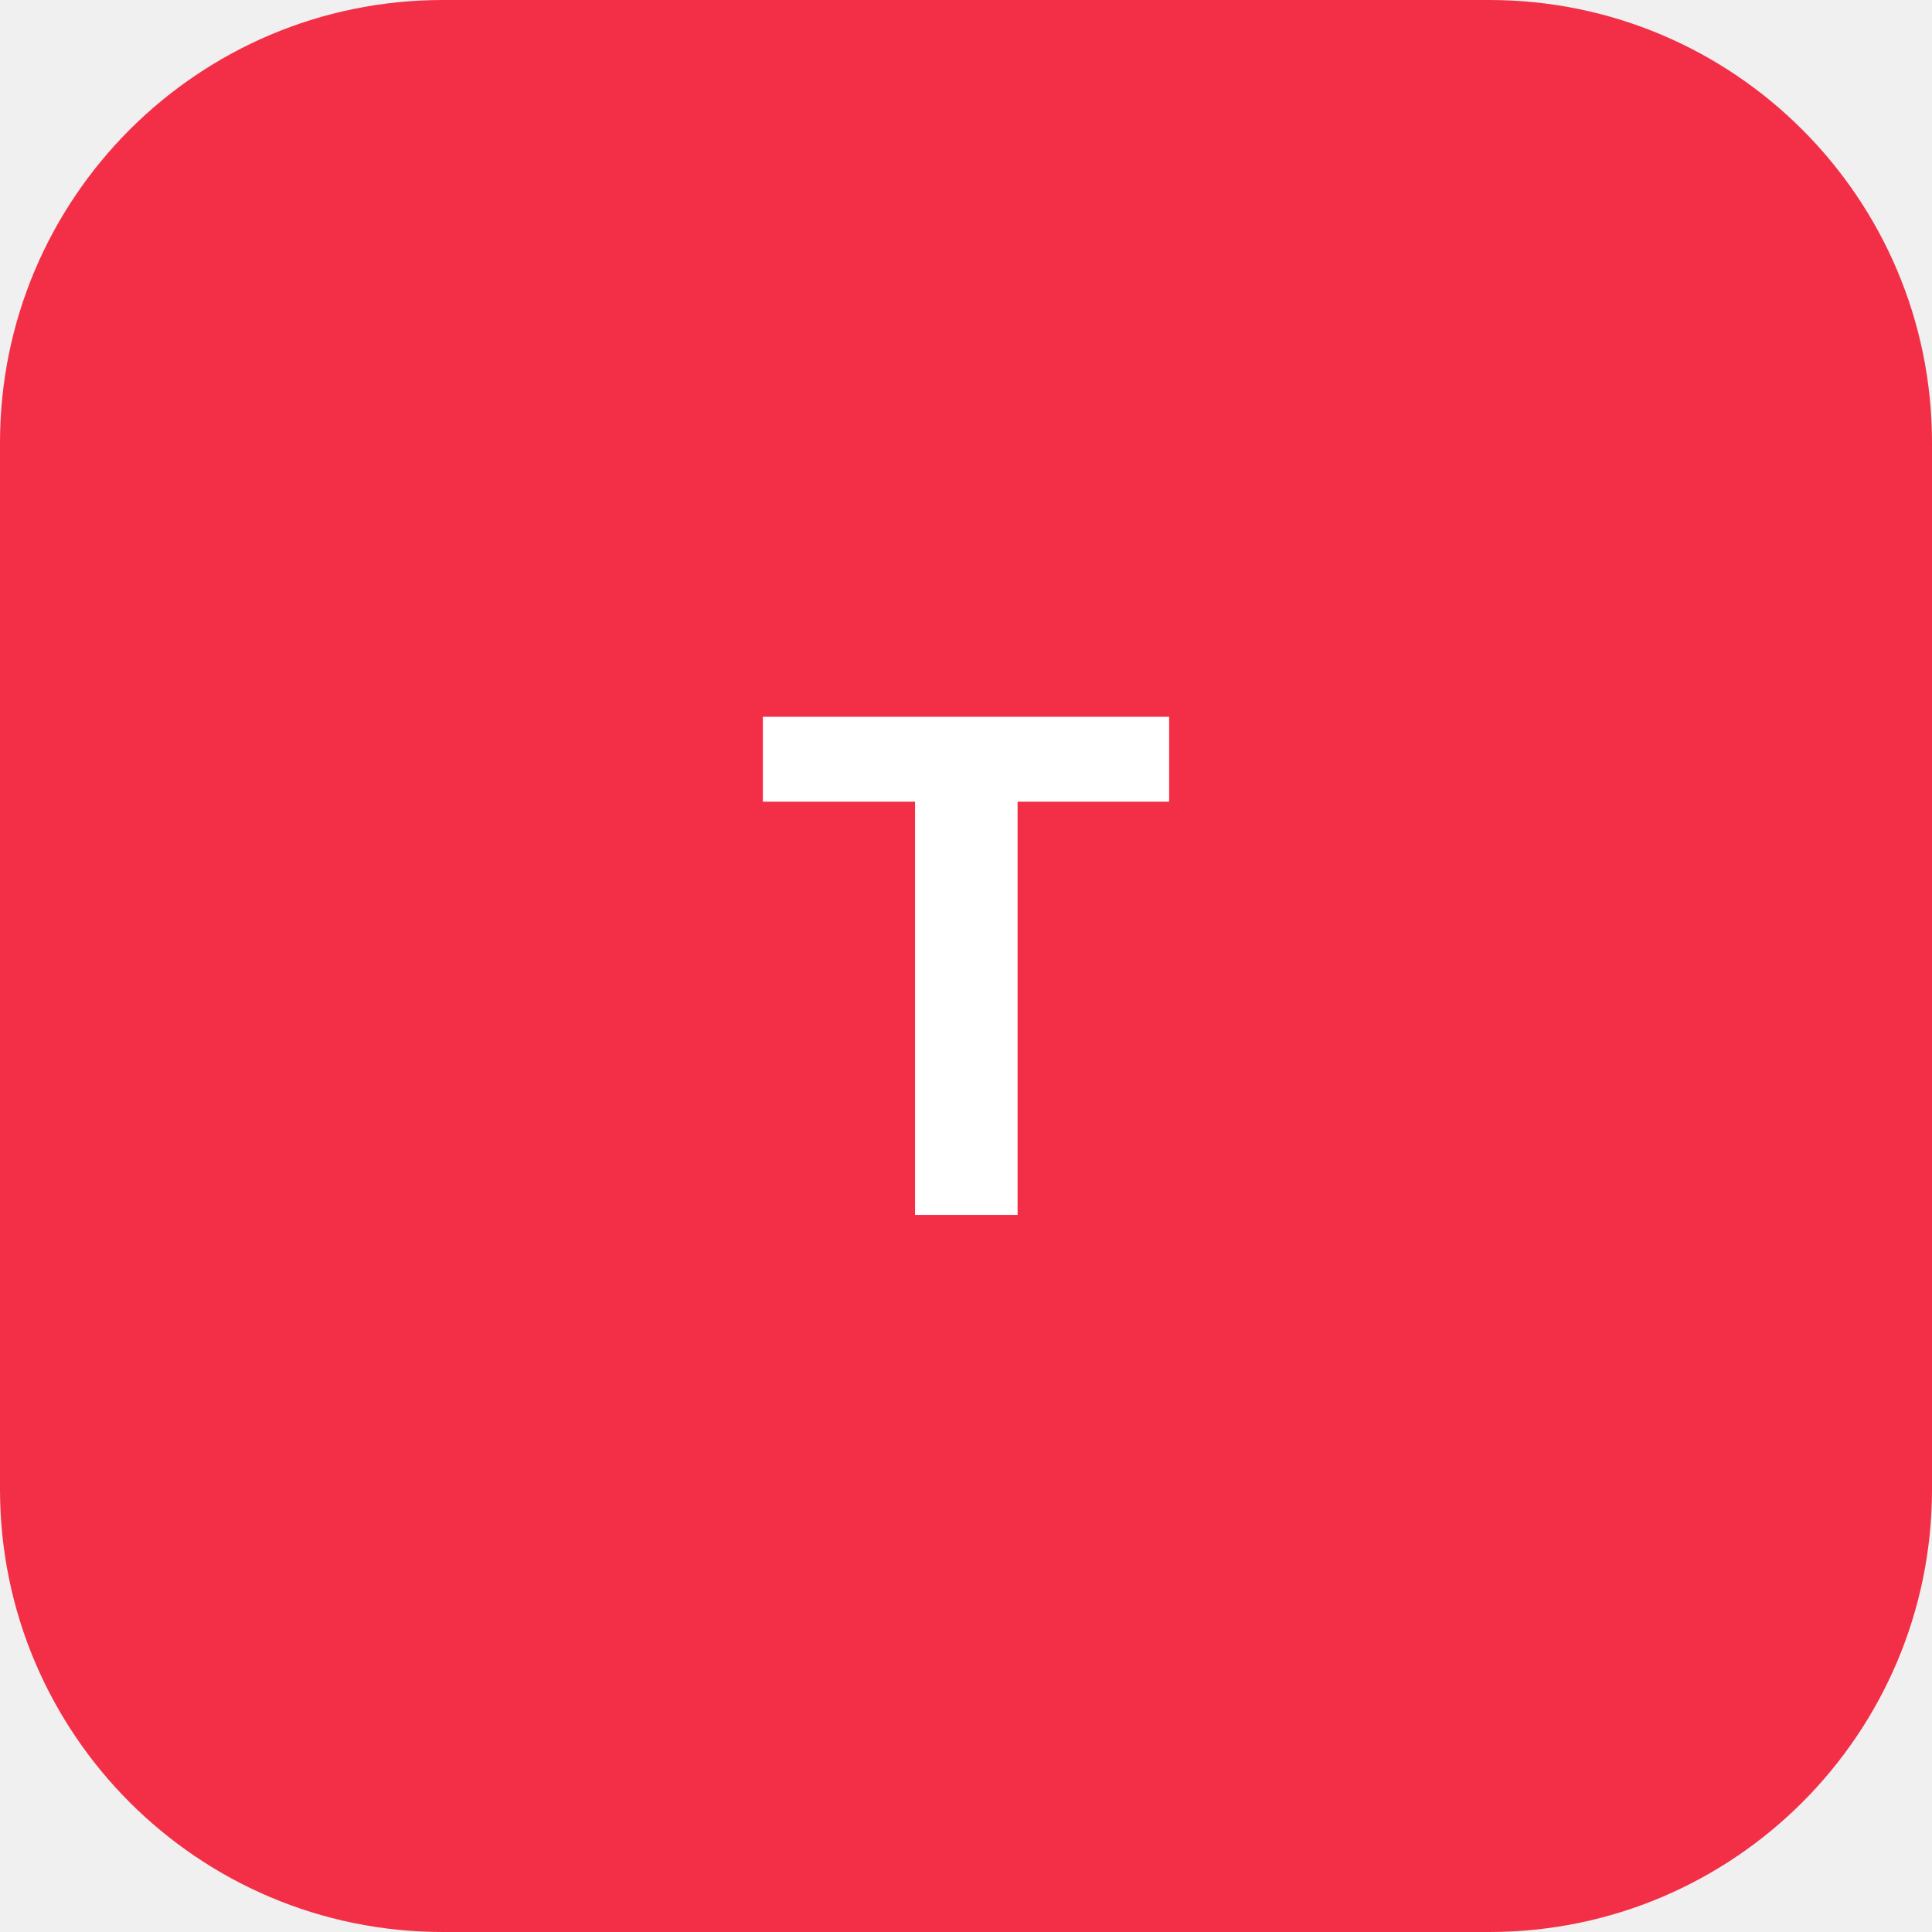
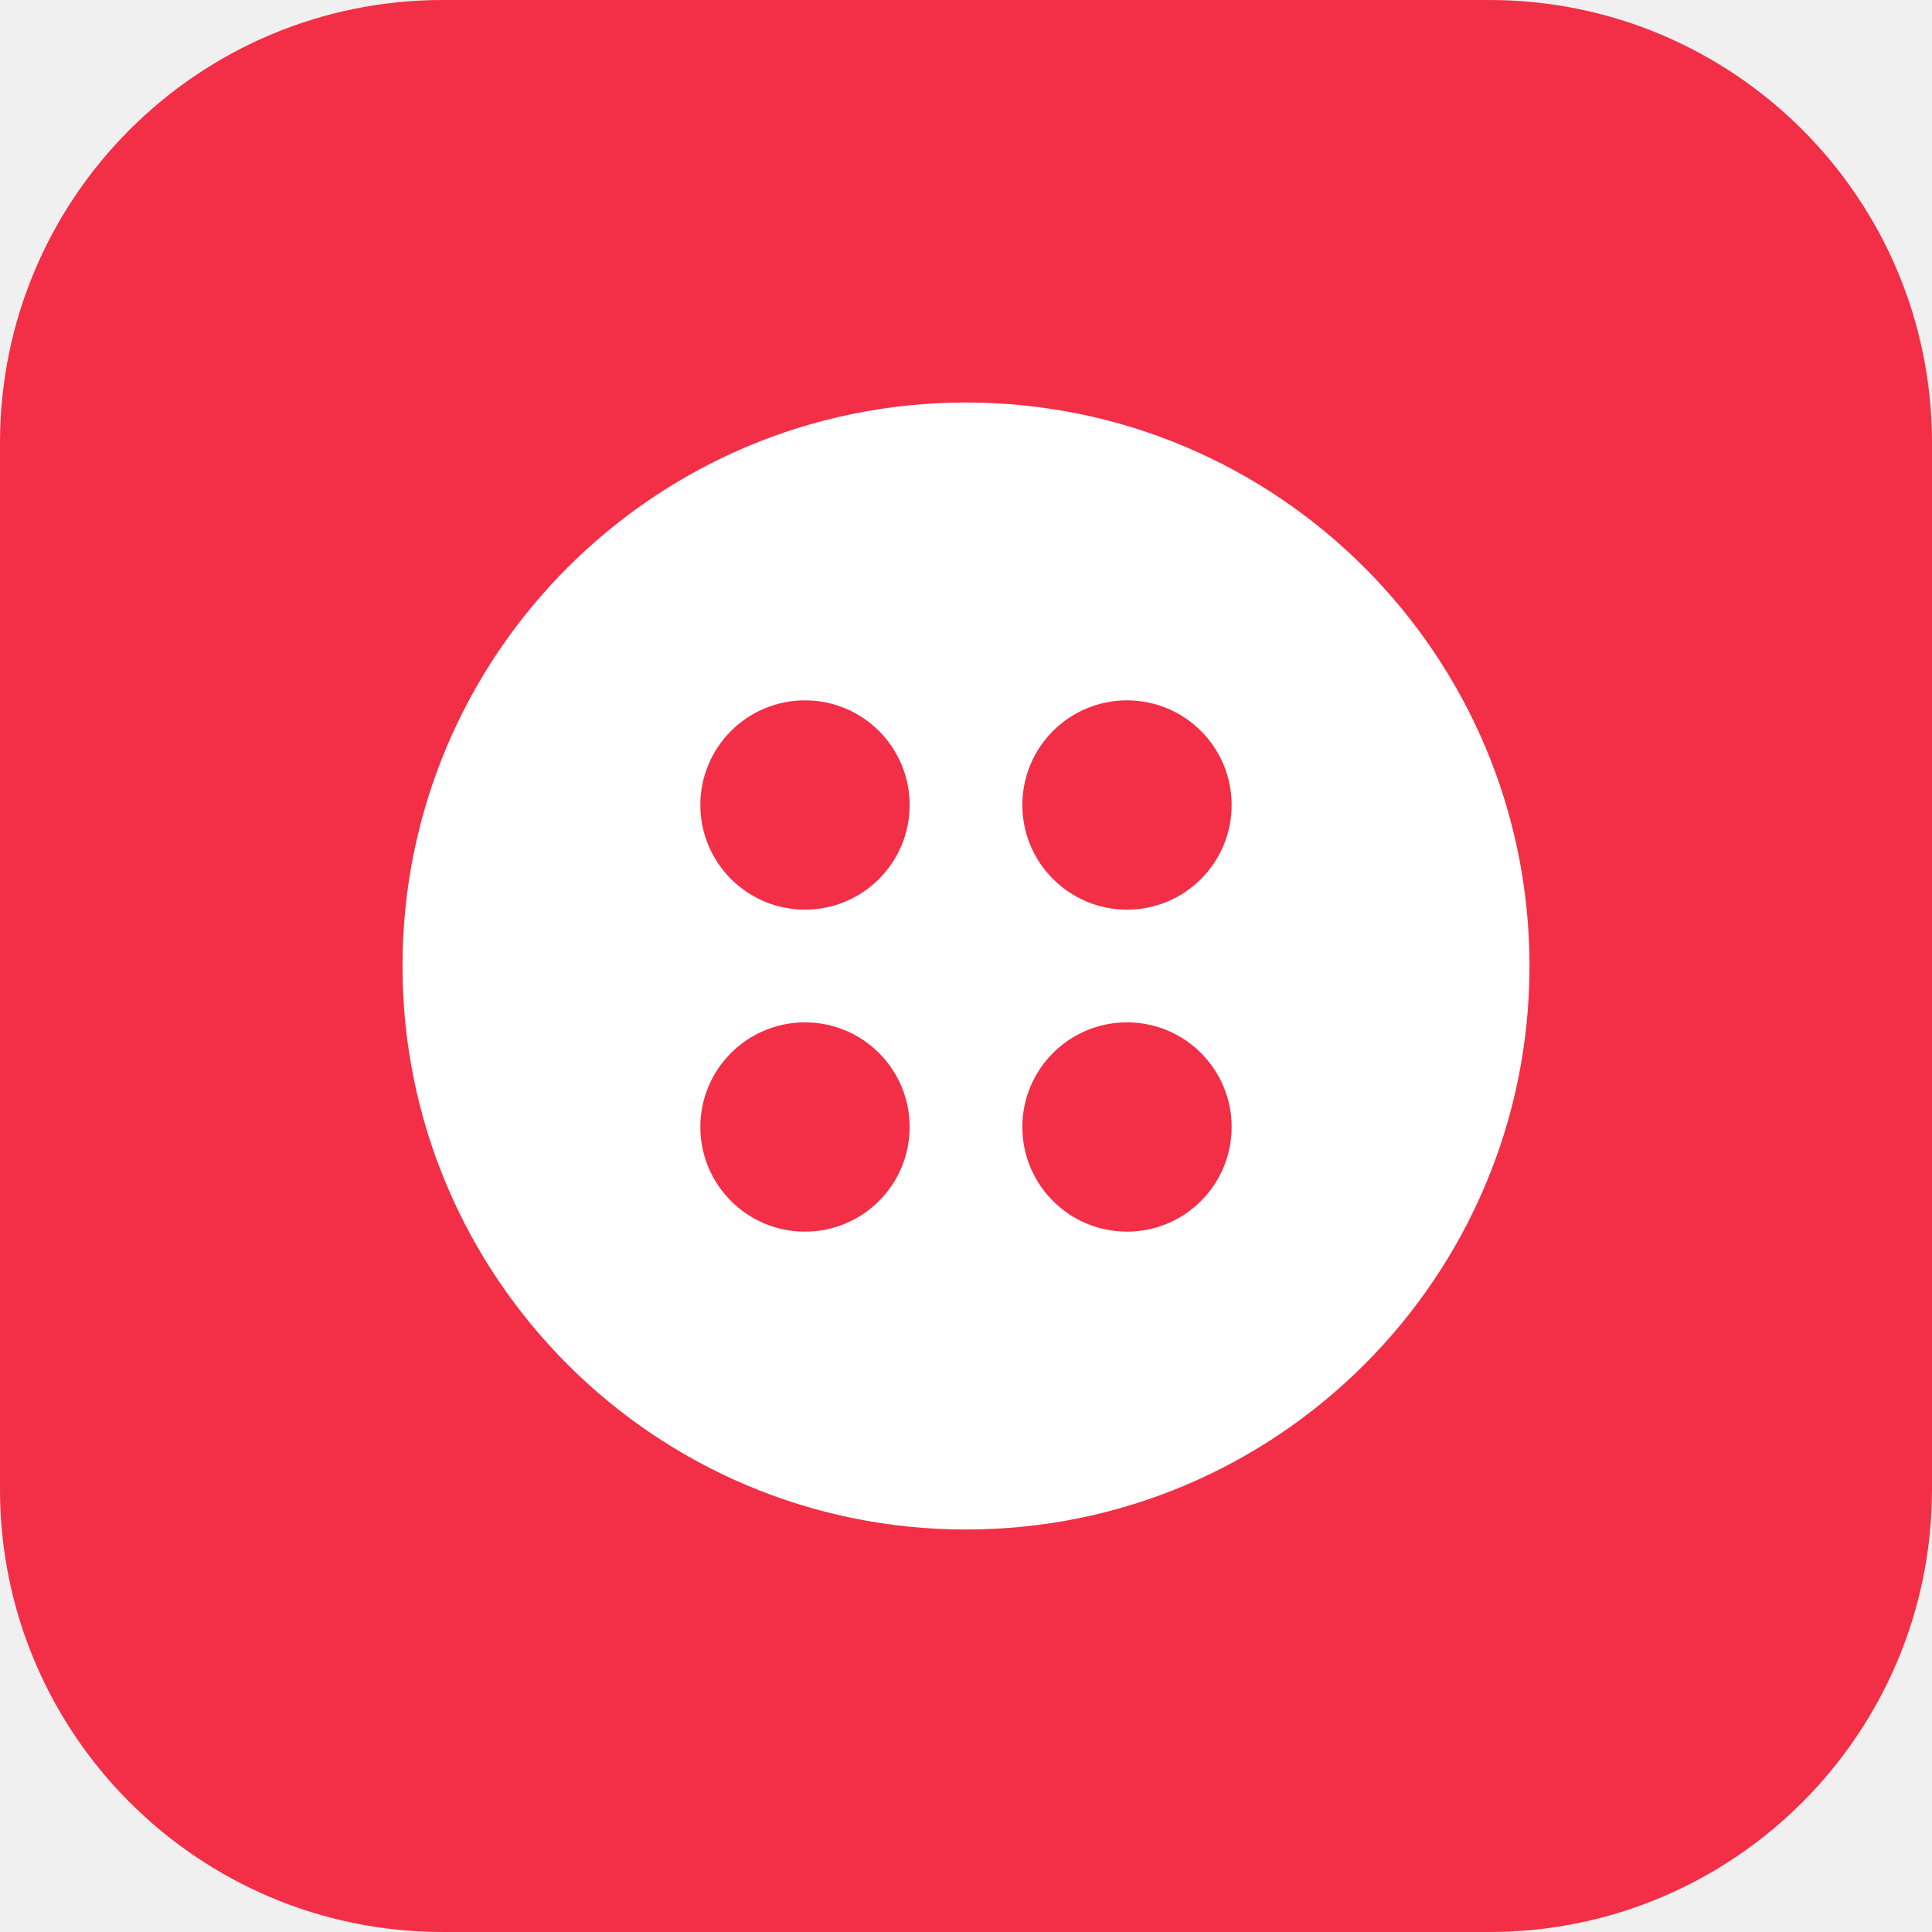
<svg xmlns="http://www.w3.org/2000/svg" viewBox="0 0 48 48" role="img" aria-hidden="true">
  <rect width="48" height="48" rx="11" fill="#F22F46" />
-   <text x="24" y="24" fill="#FFFFFF" font-family="Inter,Segoe UI,Arial,sans-serif" font-size="17" font-weight="700" text-anchor="middle" dominant-baseline="central" letter-spacing="-.5">T</text>
+   <circle cx="24" cy="24" r="14" fill="#FFFFFF" />
+   <circle cx="20" cy="20" r="2.6" fill="#F22F46" />
+   <circle cx="28" cy="20" r="2.6" fill="#F22F46" />
+   <circle cx="20" cy="28" r="2.6" fill="#F22F46" />
+   <circle cx="28" cy="28" r="2.6" fill="#F22F46" />
</svg>
